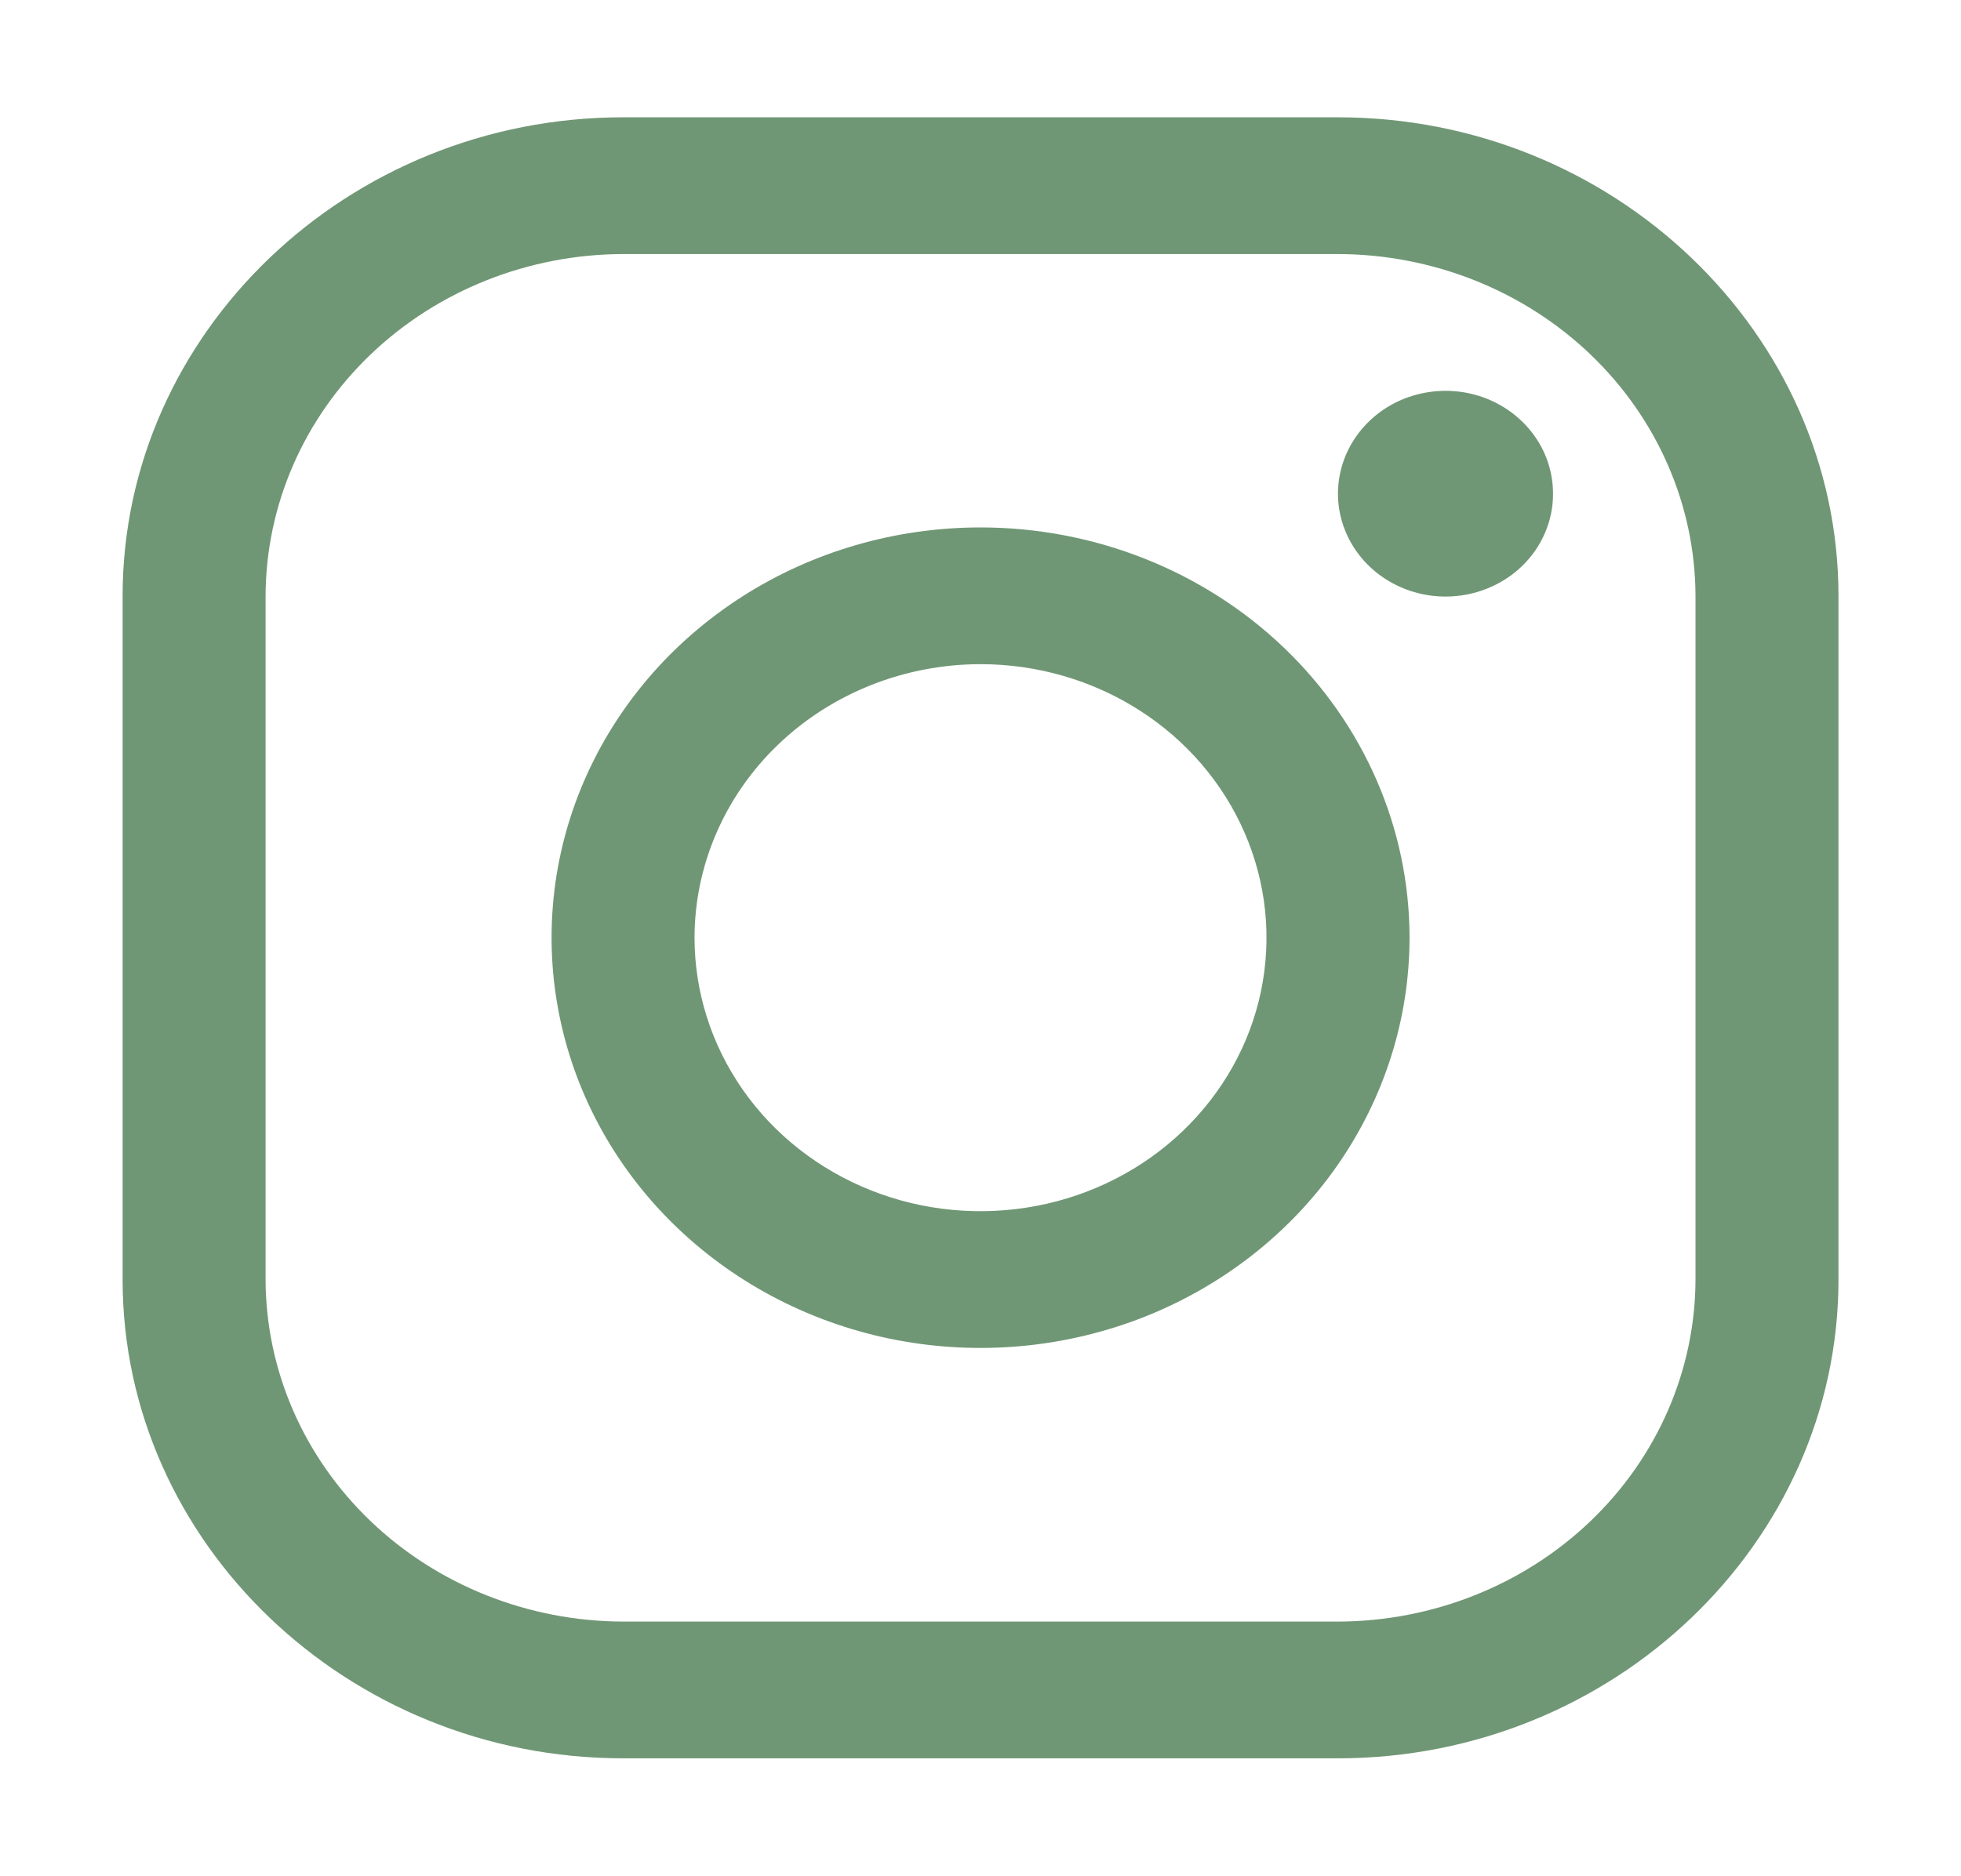
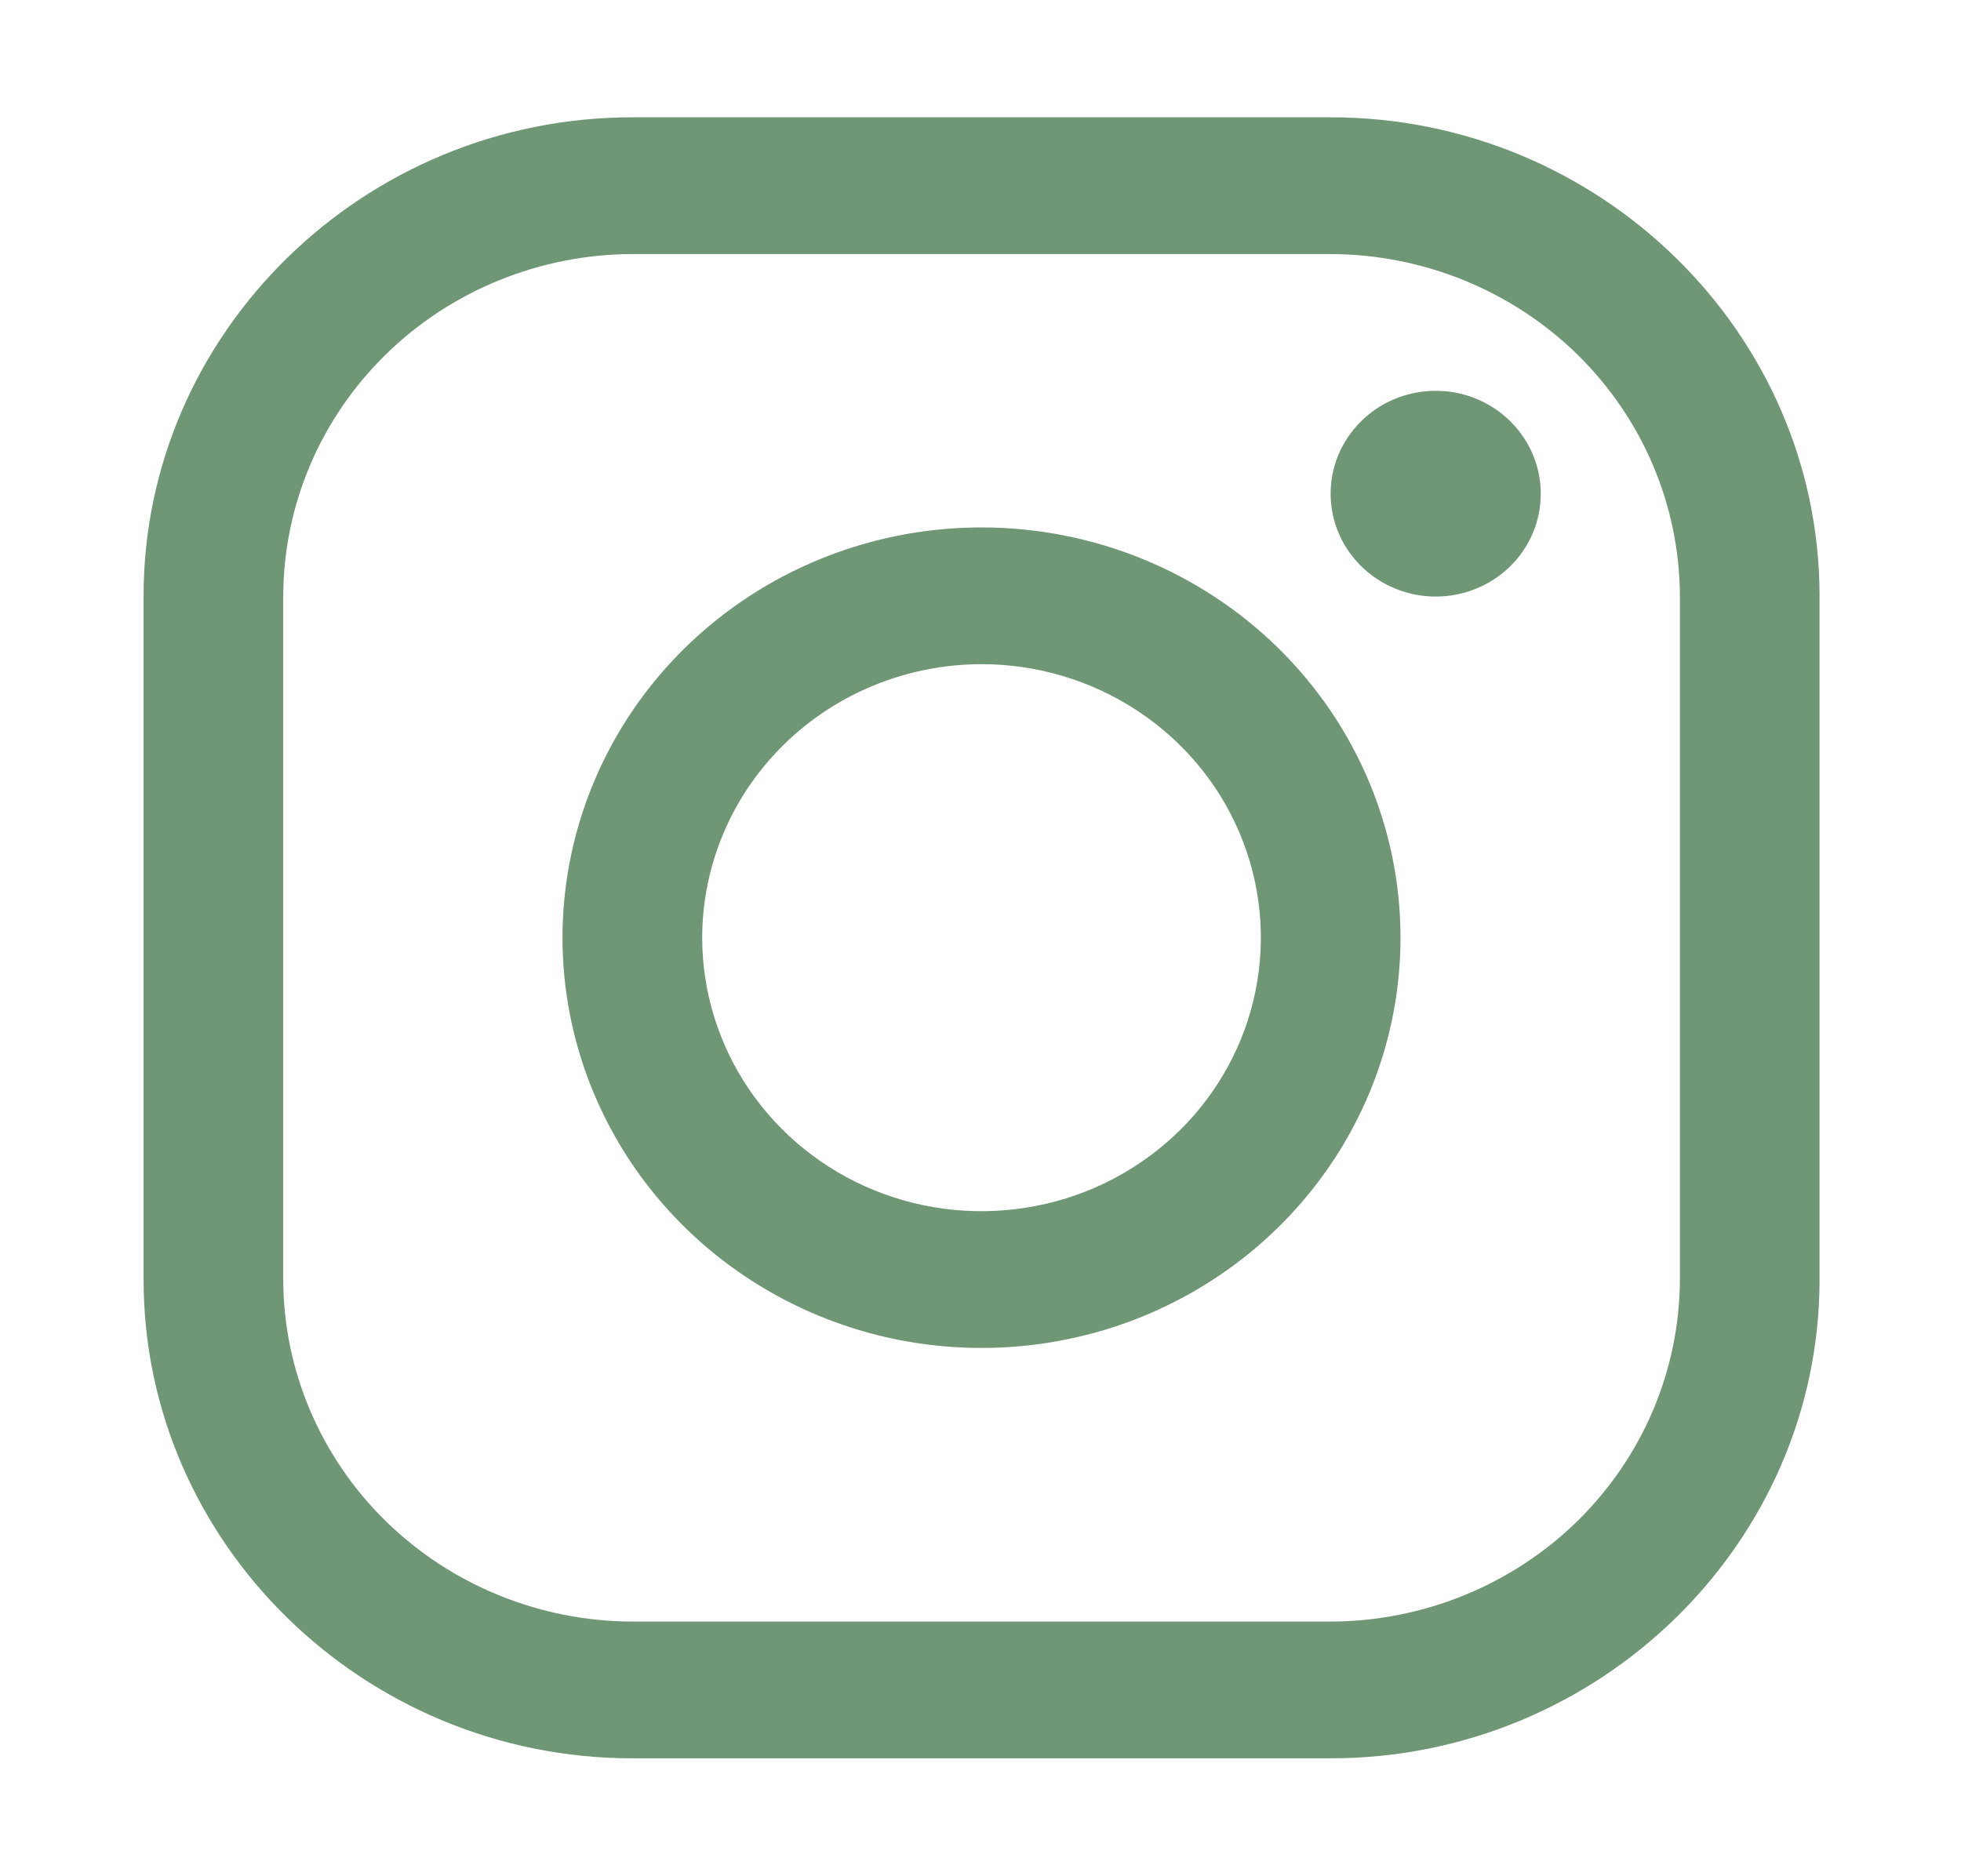
<svg xmlns="http://www.w3.org/2000/svg" width="23" height="22" viewBox="0 0 23 22" fill="none">
-   <path d="M15.693 2.98C16.804 2.983 17.869 3.407 18.654 4.158C19.44 4.91 19.883 5.928 19.886 6.991V15.011C19.883 16.074 19.44 17.092 18.654 17.844C17.869 18.595 16.804 19.019 15.693 19.022H7.308C6.197 19.019 5.132 18.595 4.347 17.844C3.561 17.092 3.118 16.074 3.115 15.011V6.991C3.118 5.928 3.561 4.91 4.347 4.158C5.132 3.407 6.197 2.983 7.308 2.98H15.693ZM15.693 1.376H7.308C4.079 1.376 1.438 3.903 1.438 6.991V15.011C1.438 18.099 4.079 20.626 7.308 20.626H15.693C18.922 20.626 21.563 18.099 21.563 15.011V6.991C21.563 3.903 18.922 1.376 15.693 1.376Z" fill="#709775" />
-   <path d="M16.954 6.998C16.705 6.998 16.461 6.927 16.253 6.794C16.046 6.662 15.884 6.473 15.789 6.253C15.693 6.032 15.668 5.79 15.717 5.556C15.765 5.322 15.886 5.107 16.062 4.938C16.238 4.769 16.463 4.654 16.708 4.608C16.953 4.561 17.206 4.585 17.437 4.676C17.667 4.768 17.864 4.922 18.003 5.121C18.142 5.319 18.215 5.552 18.215 5.791C18.216 5.95 18.183 6.107 18.12 6.253C18.057 6.4 17.964 6.533 17.847 6.645C17.73 6.757 17.59 6.846 17.437 6.906C17.284 6.967 17.12 6.998 16.954 6.998Z" fill="#709775" />
-   <path d="M11.5 7.791C12.164 7.791 12.812 7.979 13.364 8.332C13.915 8.684 14.345 9.185 14.599 9.772C14.853 10.358 14.919 11.003 14.79 11.626C14.661 12.248 14.341 12.819 13.872 13.268C13.403 13.717 12.805 14.023 12.155 14.146C11.504 14.27 10.829 14.207 10.217 13.964C9.604 13.721 9.08 13.31 8.711 12.782C8.343 12.254 8.146 11.634 8.146 10.999C8.147 10.149 8.501 9.333 9.129 8.732C9.758 8.13 10.611 7.792 11.5 7.791ZM11.5 6.187C10.505 6.187 9.532 6.469 8.705 6.998C7.878 7.527 7.233 8.278 6.852 9.158C6.471 10.037 6.372 11.005 6.566 11.938C6.76 12.872 7.239 13.729 7.943 14.402C8.646 15.075 9.543 15.534 10.519 15.72C11.495 15.905 12.506 15.81 13.426 15.446C14.345 15.081 15.131 14.465 15.684 13.673C16.236 12.882 16.532 11.951 16.532 10.999C16.532 9.723 16.001 8.499 15.058 7.597C14.114 6.694 12.835 6.187 11.5 6.187Z" fill="#709775" />
+   <path d="M15.607 2.98C16.692 2.983 17.732 3.407 18.5 4.158C19.267 4.91 19.699 5.928 19.703 6.991V15.011C19.699 16.074 19.267 17.092 18.5 17.844C17.732 18.595 16.692 19.019 15.607 19.022H7.417C6.332 19.019 5.292 18.595 4.525 17.844C3.757 17.092 3.325 16.074 3.322 15.011V6.991C3.325 5.928 3.757 4.91 4.525 4.158C5.292 3.407 6.332 2.983 7.417 2.98H15.607V2.98ZM15.607 1.376H7.417C4.264 1.376 1.684 3.903 1.684 6.991V15.011C1.684 18.099 4.264 20.626 7.417 20.626H15.607C18.761 20.626 21.341 18.099 21.341 15.011V6.991C21.341 3.903 18.761 1.376 15.607 1.376V1.376Z" fill="#709775" />
+   <path d="M16.839 6.998C16.595 6.998 16.357 6.927 16.154 6.794C15.952 6.662 15.794 6.473 15.7 6.253C15.607 6.032 15.583 5.79 15.63 5.556C15.678 5.322 15.795 5.107 15.968 4.938C16.14 4.769 16.359 4.654 16.598 4.608C16.837 4.561 17.085 4.585 17.31 4.676C17.535 4.768 17.728 4.922 17.863 5.121C17.999 5.319 18.071 5.552 18.071 5.791C18.071 5.95 18.04 6.107 17.978 6.253C17.916 6.4 17.825 6.533 17.711 6.645C17.596 6.757 17.46 6.846 17.311 6.906C17.161 6.967 17.001 6.998 16.839 6.998V6.998Z" fill="#709775" />
+   <path d="M11.512 7.791C12.16 7.791 12.793 7.979 13.332 8.332C13.871 8.684 14.291 9.185 14.539 9.772C14.787 10.358 14.852 11.003 14.725 11.626C14.599 12.248 14.287 12.819 13.829 13.268C13.37 13.717 12.787 14.023 12.151 14.146C11.515 14.27 10.857 14.207 10.258 13.964C9.659 13.721 9.148 13.31 8.788 12.782C8.428 12.254 8.236 11.634 8.236 10.999C8.237 10.149 8.582 9.333 9.196 8.732C9.81 8.13 10.643 7.792 11.512 7.791V7.791ZM11.512 6.187C10.54 6.187 9.59 6.469 8.782 6.998C7.974 7.527 7.344 8.278 6.972 9.158C6.6 10.037 6.502 11.005 6.692 11.938C6.882 12.872 7.35 13.729 8.037 14.402C8.724 15.075 9.6 15.534 10.553 15.72C11.507 15.905 12.495 15.81 13.393 15.446C14.29 15.081 15.058 14.465 15.598 13.673C16.138 12.882 16.426 11.951 16.426 10.999C16.426 9.723 15.908 8.499 14.987 7.597C14.065 6.694 12.815 6.187 11.512 6.187V6.187Z" fill="#709775" />
</svg>
